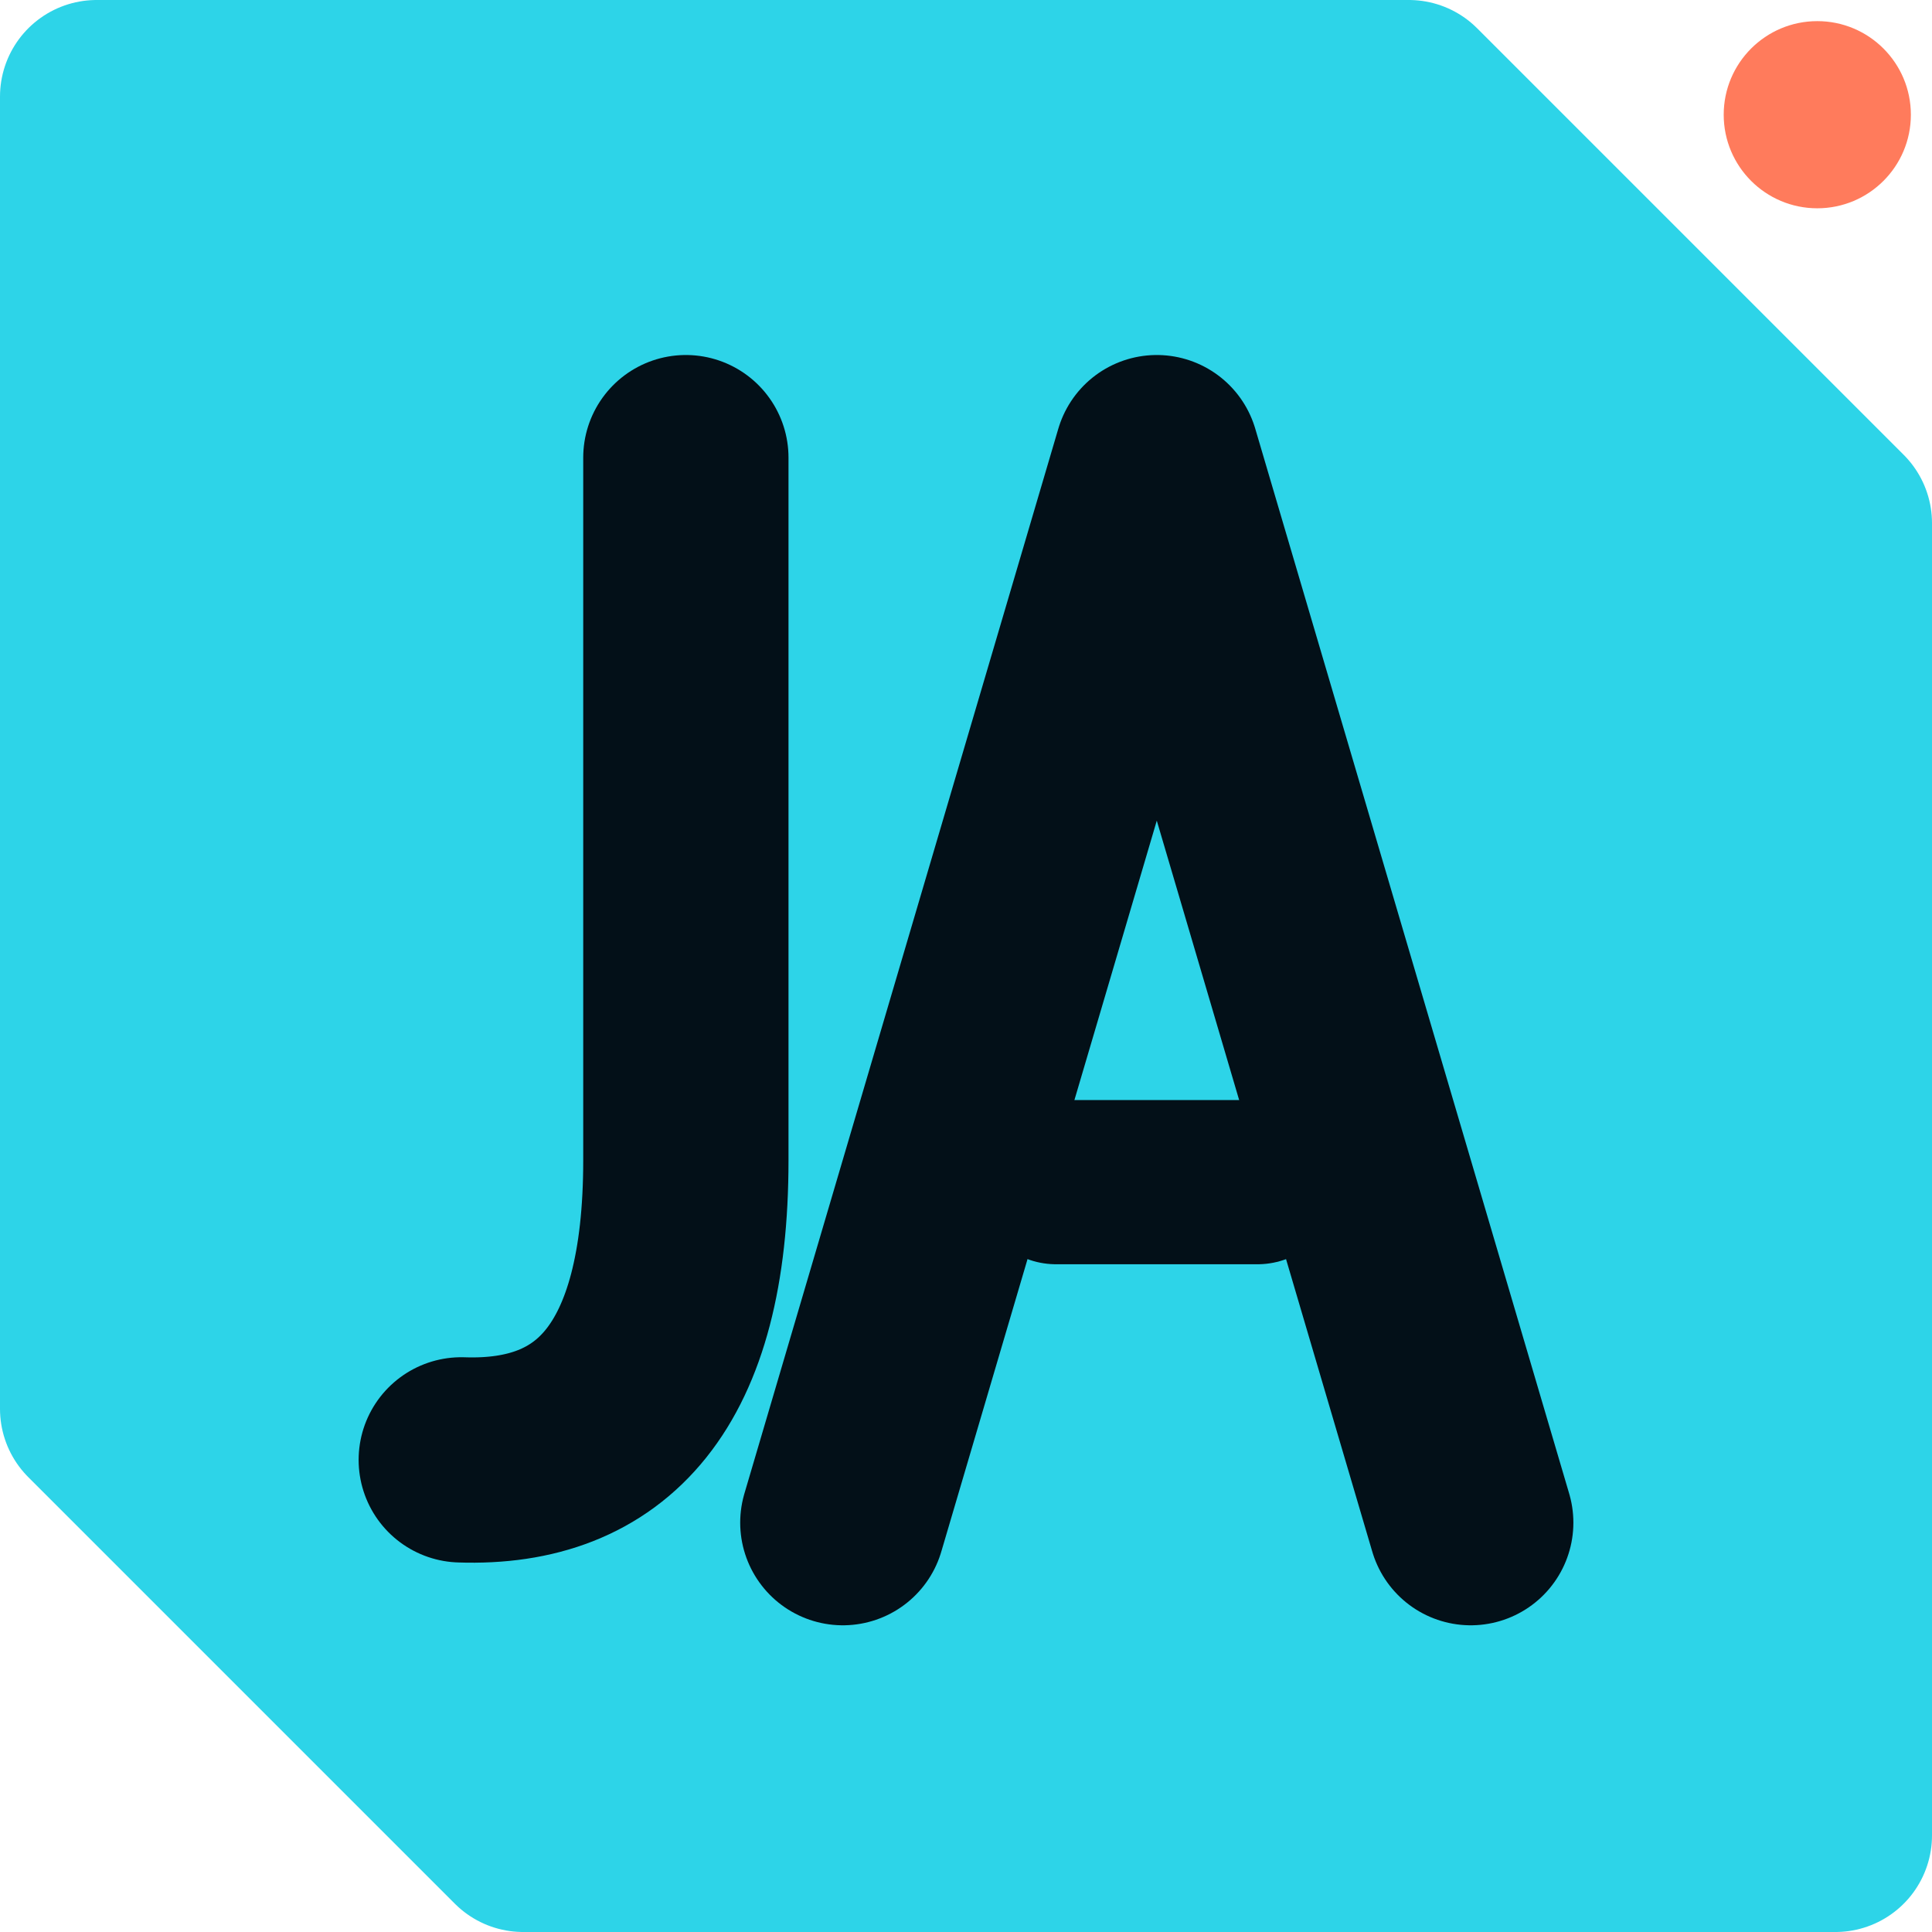
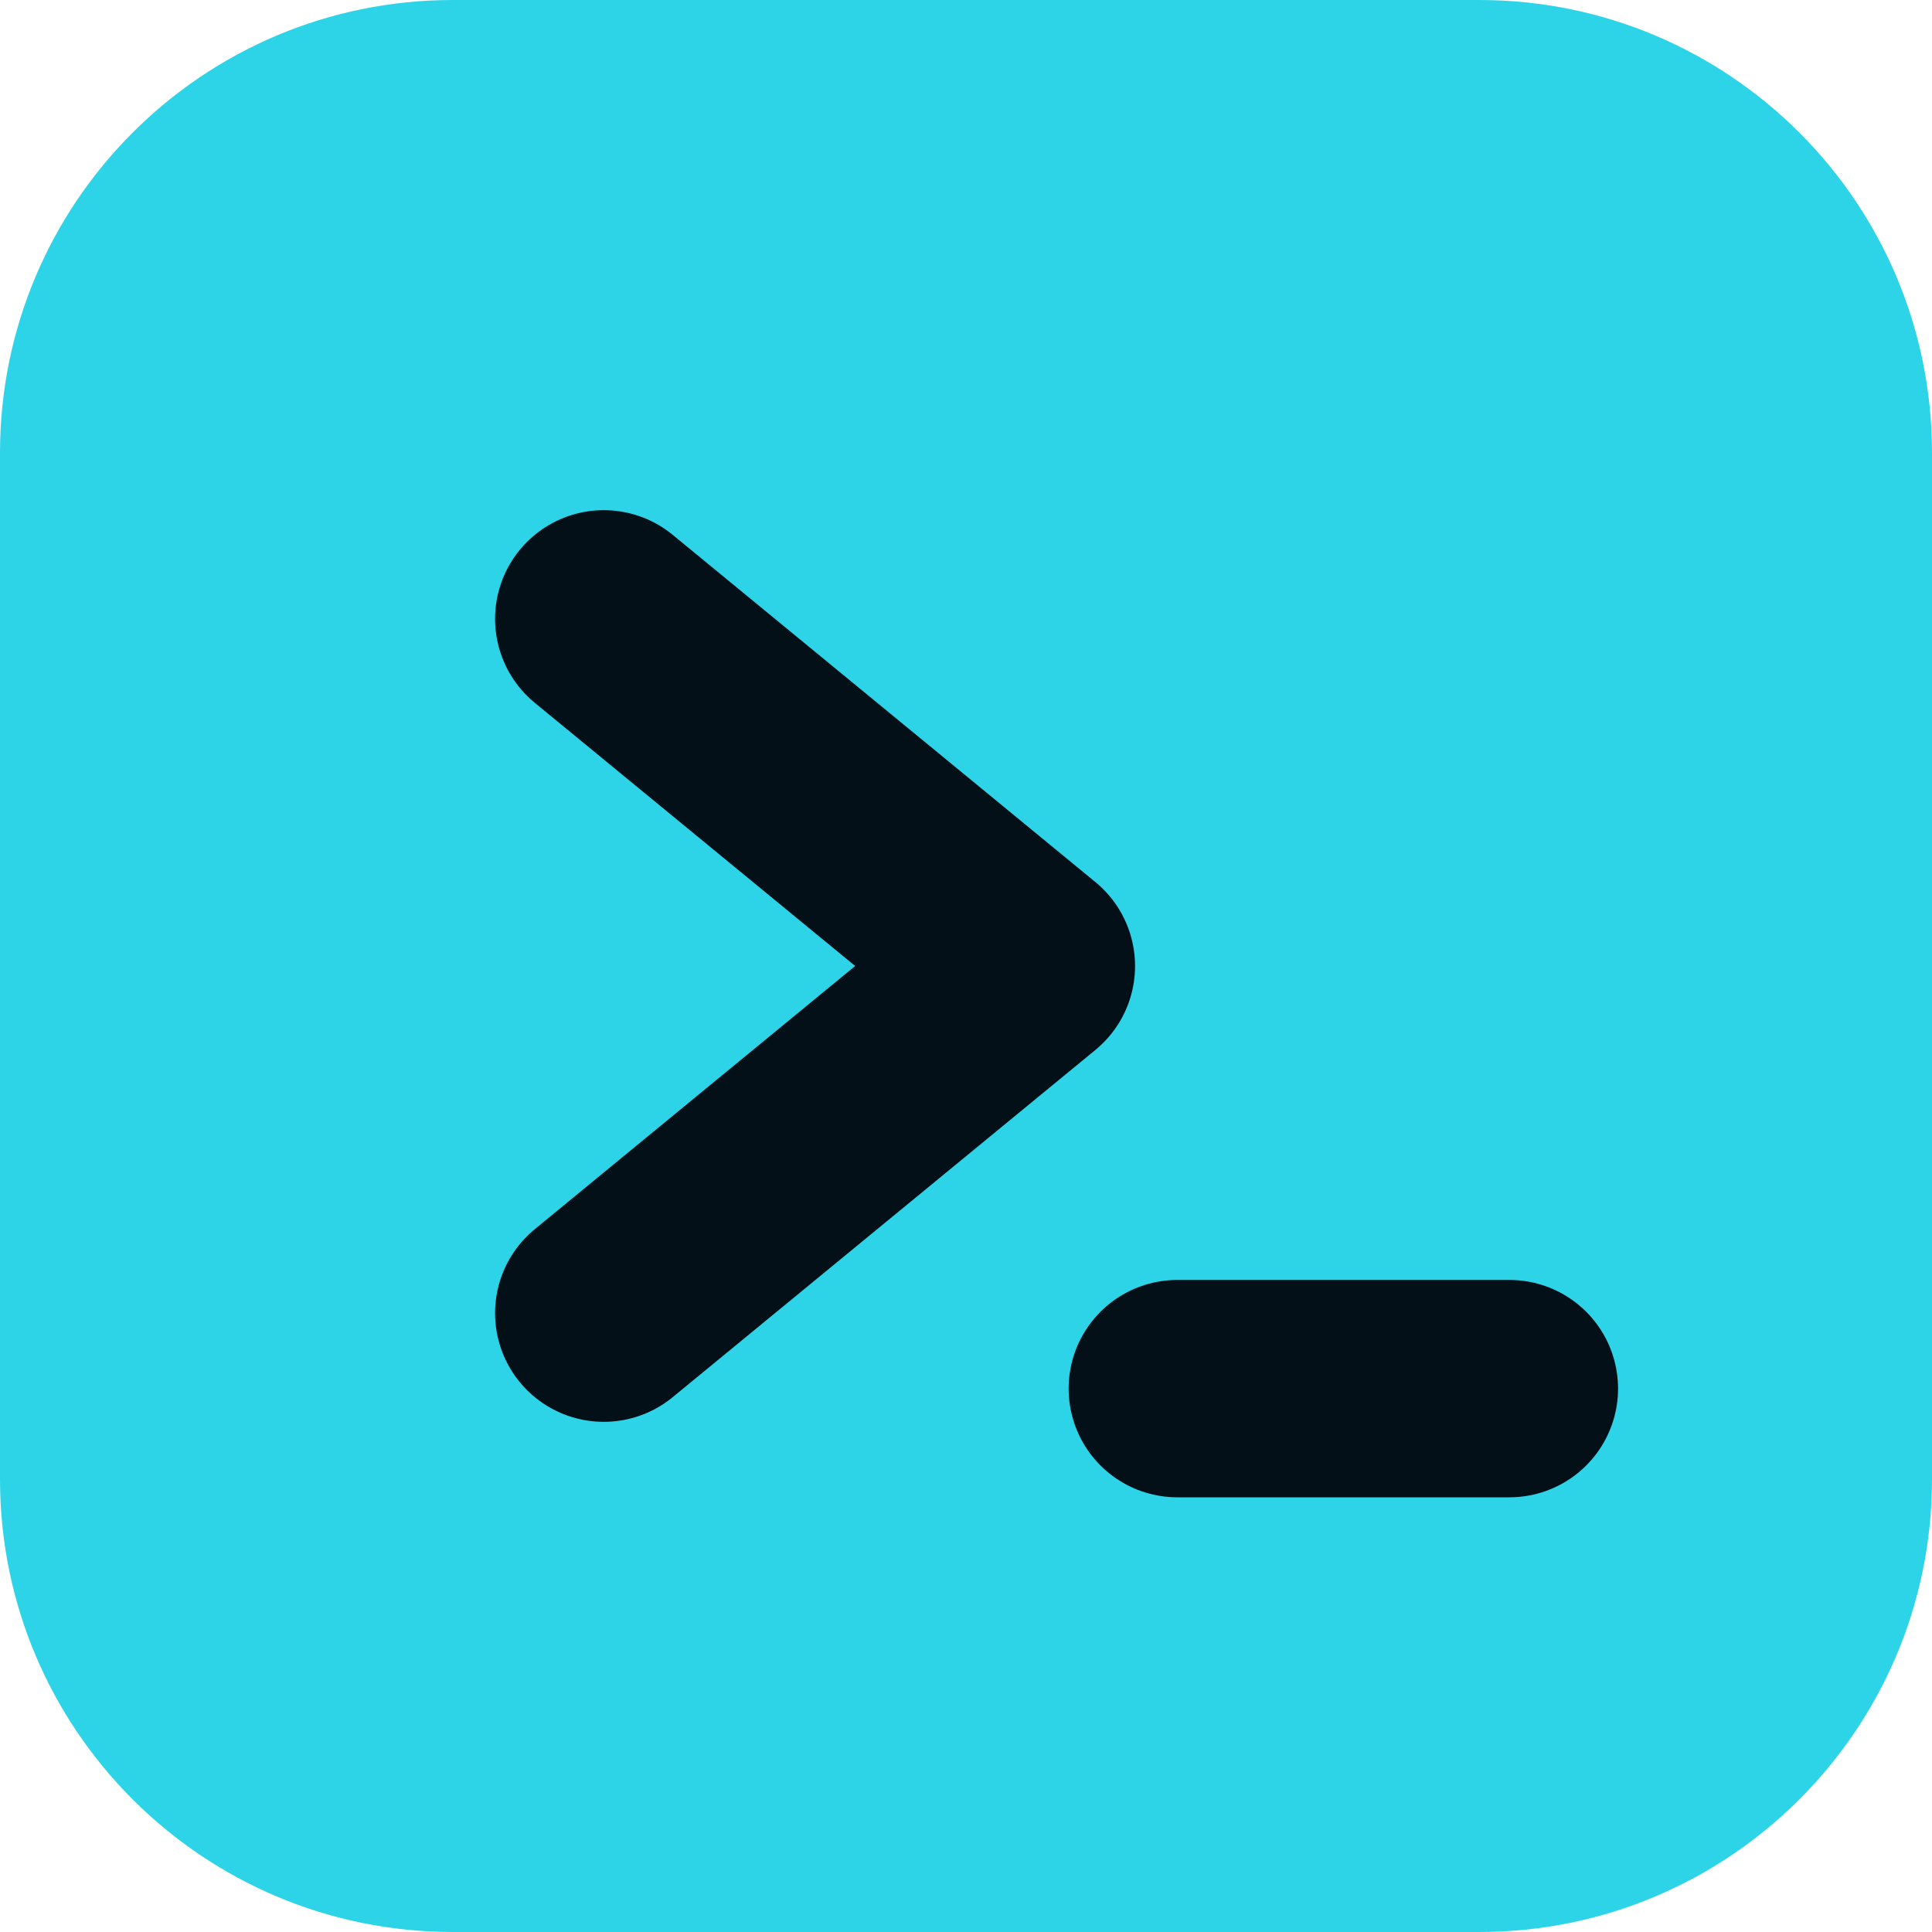
- <svg xmlns="http://www.w3.org/2000/svg" viewBox="0 0 64 64" width="64" height="64" role="img" aria-label="Jeremia Axelano monogram">
-   <polygon points="3.2,3.2 46.67,3.2 60.8,17.33 60.8,60.8 17.33,60.8 3.2,46.67" fill="#2dd4e8" stroke="#2dd4e8" stroke-width="6.4" stroke-linejoin="round" />
-   <g transform="translate(32 32.8) scale(0.8) translate(-27.1 -32.55)" fill="none" stroke="#031018" stroke-linecap="round" stroke-linejoin="round" stroke-width="8.5">
-     <path d="M15.5 10.5V39.6C15.5 48.6 12 52.2 6.2 52" />
-     <path d="M22 54.6L35 10.5L48 54.6" />
-     <path d="M30.83 40.5H39.17" stroke-width="6.8" />
+ <svg xmlns="http://www.w3.org/2000/svg" viewBox="0 0 64 64" width="64" height="64" role="img" aria-label="Jeremia Axelano">
+   <rect width="64" height="64" rx="15" fill="#2dd4e8" />
+   <g fill="none" stroke="#031018" stroke-width="7.2" stroke-linecap="round" stroke-linejoin="round">
+     <path d="M20 20.5L34 32L20 43.5" />
+     <path d="M39 46H50" />
  </g>
-   <circle cx="60.2" cy="3.8" r="3.1" fill="#ff7b5c" />
</svg>
